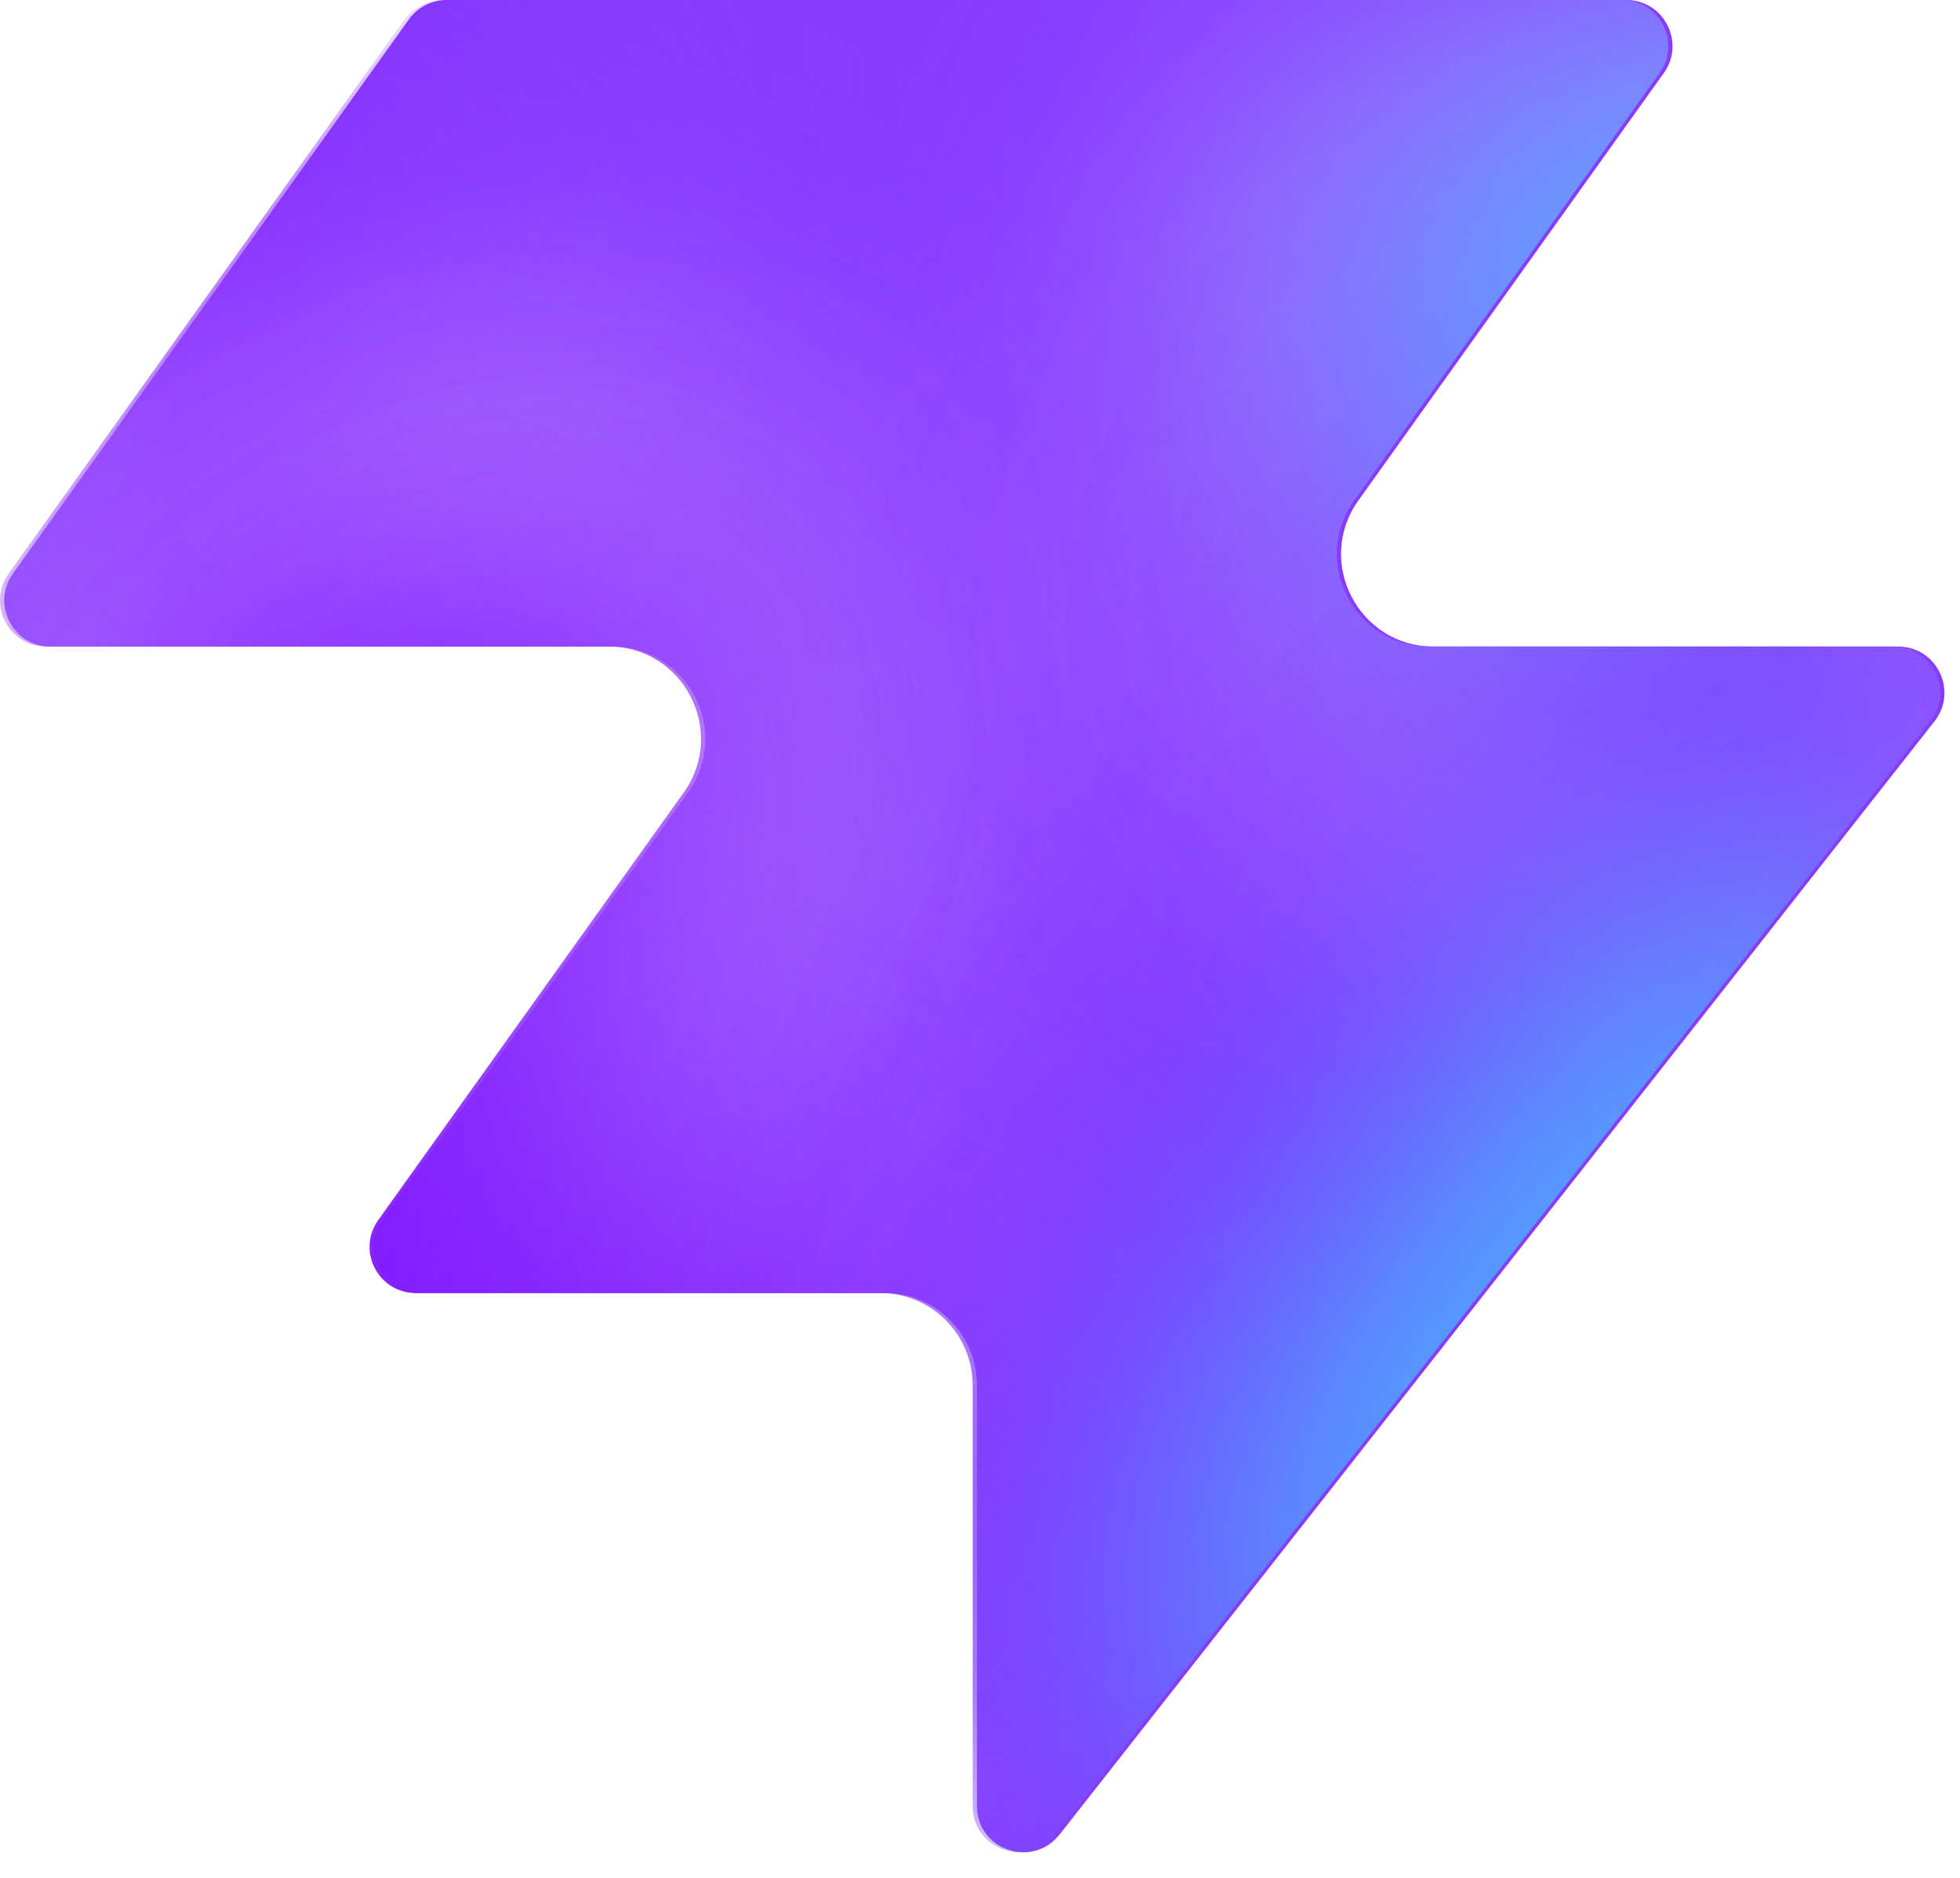
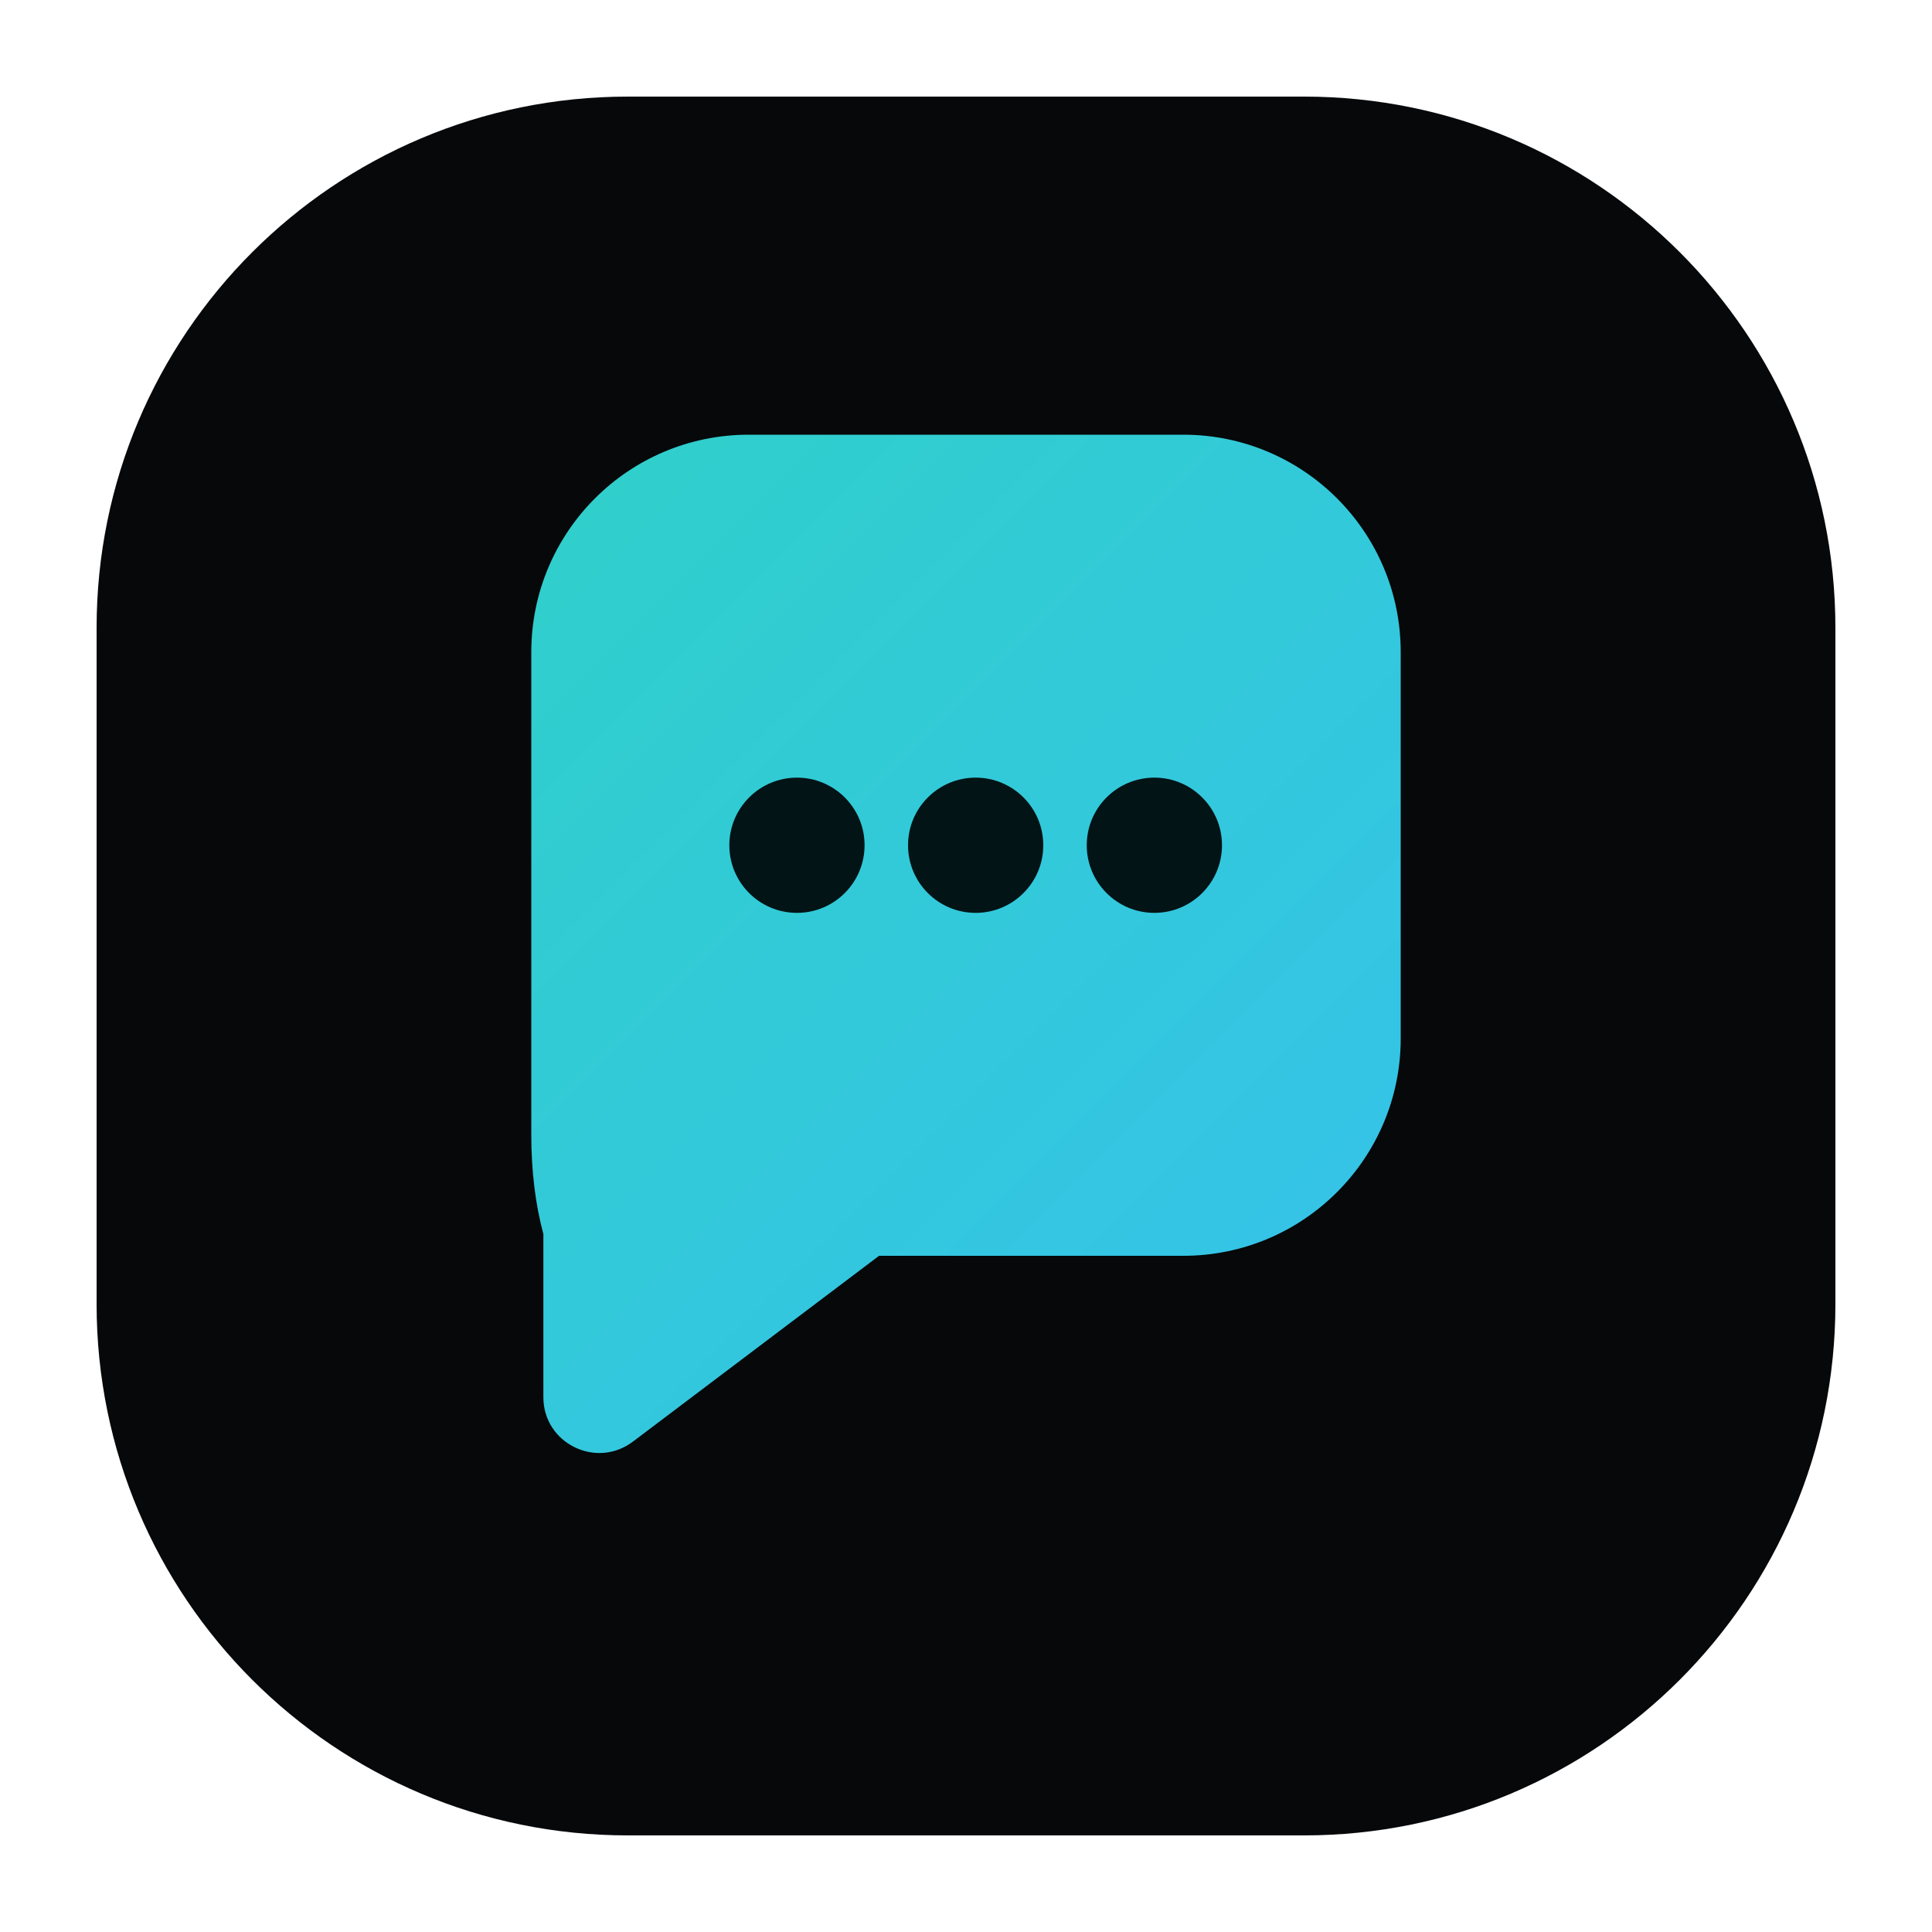
- <svg xmlns="http://www.w3.org/2000/svg" width="48" height="46" fill="none" viewBox="0 0 48 46">
-   <path fill="#863bff" d="M25.946 44.938c-.664.845-2.021.375-2.021-.698V33.937a2.26 2.26 0 0 0-2.262-2.262H10.287c-.92 0-1.456-1.04-.92-1.788l7.48-10.471c1.07-1.497 0-3.578-1.842-3.578H1.237c-.92 0-1.456-1.04-.92-1.788L10.013.474c.214-.297.556-.474.92-.474h28.894c.92 0 1.456 1.04.92 1.788l-7.48 10.471c-1.07 1.498 0 3.579 1.842 3.579h11.377c.943 0 1.473 1.088.89 1.83L25.947 44.94z" style="fill:#863bff;fill:color(display-p3 .525 .23 1);fill-opacity:1" />
-   <mask id="a" width="48" height="46" x="0" y="0" maskUnits="userSpaceOnUse" style="mask-type:alpha">
-     <path fill="#000" d="M25.842 44.938c-.664.844-2.021.375-2.021-.698V33.937a2.26 2.26 0 0 0-2.262-2.262H10.183c-.92 0-1.456-1.04-.92-1.788l7.48-10.471c1.07-1.498 0-3.579-1.842-3.579H1.133c-.92 0-1.456-1.04-.92-1.787L9.91.473c.214-.297.556-.474.92-.474h28.894c.92 0 1.456 1.04.92 1.788l-7.48 10.471c-1.07 1.498 0 3.578 1.842 3.578h11.377c.943 0 1.473 1.088.89 1.832L25.843 44.94z" style="fill:#000;fill-opacity:1" />
-   </mask>
-   <g mask="url(#a)">
-     <g filter="url(#b)">
-       <ellipse cx="5.508" cy="14.704" fill="#ede6ff" rx="5.508" ry="14.704" style="fill:#ede6ff;fill:color(display-p3 .927 .903 1);fill-opacity:1" transform="matrix(.00324 1 1 -.00324 -4.47 31.516)" />
-     </g>
-     <g filter="url(#c)">
-       <ellipse cx="10.399" cy="29.851" fill="#ede6ff" rx="10.399" ry="29.851" style="fill:#ede6ff;fill:color(display-p3 .927 .903 1);fill-opacity:1" transform="matrix(.00324 1 1 -.00324 -39.328 7.883)" />
-     </g>
-     <g filter="url(#d)">
-       <ellipse cx="5.508" cy="30.487" fill="#7e14ff" rx="5.508" ry="30.487" style="fill:#7e14ff;fill:color(display-p3 .492 .077 1);fill-opacity:1" transform="rotate(89.814 -25.913 -14.639)scale(1 -1)" />
-     </g>
-     <g filter="url(#e)">
-       <ellipse cx="5.508" cy="30.599" fill="#7e14ff" rx="5.508" ry="30.599" style="fill:#7e14ff;fill:color(display-p3 .492 .077 1);fill-opacity:1" transform="rotate(89.814 -32.644 -3.334)scale(1 -1)" />
-     </g>
-     <g filter="url(#f)">
-       <ellipse cx="5.508" cy="30.599" fill="#7e14ff" rx="5.508" ry="30.599" style="fill:#7e14ff;fill:color(display-p3 .492 .077 1);fill-opacity:1" transform="matrix(.00324 1 1 -.00324 -34.34 30.47)" />
-     </g>
-     <g filter="url(#g)">
-       <ellipse cx="14.072" cy="22.078" fill="#ede6ff" rx="14.072" ry="22.078" style="fill:#ede6ff;fill:color(display-p3 .927 .903 1);fill-opacity:1" transform="rotate(93.35 24.506 48.493)scale(-1 1)" />
-     </g>
-     <g filter="url(#h)">
-       <ellipse cx="3.47" cy="21.501" fill="#7e14ff" rx="3.47" ry="21.501" style="fill:#7e14ff;fill:color(display-p3 .492 .077 1);fill-opacity:1" transform="rotate(89.009 28.708 47.59)scale(-1 1)" />
-     </g>
-     <g filter="url(#i)">
-       <ellipse cx="3.47" cy="21.501" fill="#7e14ff" rx="3.47" ry="21.501" style="fill:#7e14ff;fill:color(display-p3 .492 .077 1);fill-opacity:1" transform="rotate(89.009 28.708 47.59)scale(-1 1)" />
-     </g>
-     <g filter="url(#j)">
-       <ellipse cx=".387" cy="8.972" fill="#7e14ff" rx="4.407" ry="29.108" style="fill:#7e14ff;fill:color(display-p3 .492 .077 1);fill-opacity:1" transform="rotate(39.51 .387 8.972)" />
-     </g>
-     <g filter="url(#k)">
-       <ellipse cx="47.523" cy="-6.092" fill="#7e14ff" rx="4.407" ry="29.108" style="fill:#7e14ff;fill:color(display-p3 .492 .077 1);fill-opacity:1" transform="rotate(37.892 47.523 -6.092)" />
-     </g>
-     <g filter="url(#l)">
-       <ellipse cx="41.412" cy="6.333" fill="#47bfff" rx="5.971" ry="9.665" style="fill:#47bfff;fill:color(display-p3 .28 .748 1);fill-opacity:1" transform="rotate(37.892 41.412 6.333)" />
-     </g>
-     <g filter="url(#m)">
-       <ellipse cx="-1.879" cy="38.332" fill="#7e14ff" rx="4.407" ry="29.108" style="fill:#7e14ff;fill:color(display-p3 .492 .077 1);fill-opacity:1" transform="rotate(37.892 -1.88 38.332)" />
-     </g>
-     <g filter="url(#n)">
-       <ellipse cx="-1.879" cy="38.332" fill="#7e14ff" rx="4.407" ry="29.108" style="fill:#7e14ff;fill:color(display-p3 .492 .077 1);fill-opacity:1" transform="rotate(37.892 -1.88 38.332)" />
-     </g>
-     <g filter="url(#o)">
-       <ellipse cx="35.651" cy="29.907" fill="#7e14ff" rx="4.407" ry="29.108" style="fill:#7e14ff;fill:color(display-p3 .492 .077 1);fill-opacity:1" transform="rotate(37.892 35.651 29.907)" />
-     </g>
-     <g filter="url(#p)">
-       <ellipse cx="38.418" cy="32.4" fill="#47bfff" rx="5.971" ry="15.297" style="fill:#47bfff;fill:color(display-p3 .28 .748 1);fill-opacity:1" transform="rotate(37.892 38.418 32.4)" />
-     </g>
-   </g>
+ <svg xmlns="http://www.w3.org/2000/svg" viewBox="0 0 40 40" fill="none">
  <defs>
-     <filter id="b" width="60.045" height="41.654" x="-19.77" y="16.149" color-interpolation-filters="sRGB" filterUnits="userSpaceOnUse">
-       <feFlood flood-opacity="0" result="BackgroundImageFix" />
-       <feBlend in="SourceGraphic" in2="BackgroundImageFix" result="shape" />
-       <feGaussianBlur result="effect1_foregroundBlur_2002_17158" stdDeviation="7.659" />
-     </filter>
-     <filter id="c" width="90.34" height="51.437" x="-54.613" y="-7.533" color-interpolation-filters="sRGB" filterUnits="userSpaceOnUse">
-       <feFlood flood-opacity="0" result="BackgroundImageFix" />
-       <feBlend in="SourceGraphic" in2="BackgroundImageFix" result="shape" />
-       <feGaussianBlur result="effect1_foregroundBlur_2002_17158" stdDeviation="7.659" />
-     </filter>
-     <filter id="d" width="79.355" height="29.4" x="-49.64" y="2.03" color-interpolation-filters="sRGB" filterUnits="userSpaceOnUse">
-       <feFlood flood-opacity="0" result="BackgroundImageFix" />
-       <feBlend in="SourceGraphic" in2="BackgroundImageFix" result="shape" />
-       <feGaussianBlur result="effect1_foregroundBlur_2002_17158" stdDeviation="4.596" />
-     </filter>
-     <filter id="e" width="79.579" height="29.4" x="-45.045" y="20.029" color-interpolation-filters="sRGB" filterUnits="userSpaceOnUse">
-       <feFlood flood-opacity="0" result="BackgroundImageFix" />
-       <feBlend in="SourceGraphic" in2="BackgroundImageFix" result="shape" />
-       <feGaussianBlur result="effect1_foregroundBlur_2002_17158" stdDeviation="4.596" />
-     </filter>
-     <filter id="f" width="79.579" height="29.4" x="-43.513" y="21.178" color-interpolation-filters="sRGB" filterUnits="userSpaceOnUse">
-       <feFlood flood-opacity="0" result="BackgroundImageFix" />
-       <feBlend in="SourceGraphic" in2="BackgroundImageFix" result="shape" />
-       <feGaussianBlur result="effect1_foregroundBlur_2002_17158" stdDeviation="4.596" />
-     </filter>
-     <filter id="g" width="74.749" height="58.852" x="15.756" y="-17.901" color-interpolation-filters="sRGB" filterUnits="userSpaceOnUse">
-       <feFlood flood-opacity="0" result="BackgroundImageFix" />
-       <feBlend in="SourceGraphic" in2="BackgroundImageFix" result="shape" />
-       <feGaussianBlur result="effect1_foregroundBlur_2002_17158" stdDeviation="7.659" />
-     </filter>
-     <filter id="h" width="61.377" height="25.362" x="23.548" y="2.284" color-interpolation-filters="sRGB" filterUnits="userSpaceOnUse">
-       <feFlood flood-opacity="0" result="BackgroundImageFix" />
-       <feBlend in="SourceGraphic" in2="BackgroundImageFix" result="shape" />
-       <feGaussianBlur result="effect1_foregroundBlur_2002_17158" stdDeviation="4.596" />
-     </filter>
-     <filter id="i" width="61.377" height="25.362" x="23.548" y="2.284" color-interpolation-filters="sRGB" filterUnits="userSpaceOnUse">
-       <feFlood flood-opacity="0" result="BackgroundImageFix" />
-       <feBlend in="SourceGraphic" in2="BackgroundImageFix" result="shape" />
-       <feGaussianBlur result="effect1_foregroundBlur_2002_17158" stdDeviation="4.596" />
-     </filter>
-     <filter id="j" width="56.045" height="63.649" x="-27.636" y="-22.853" color-interpolation-filters="sRGB" filterUnits="userSpaceOnUse">
-       <feFlood flood-opacity="0" result="BackgroundImageFix" />
-       <feBlend in="SourceGraphic" in2="BackgroundImageFix" result="shape" />
-       <feGaussianBlur result="effect1_foregroundBlur_2002_17158" stdDeviation="4.596" />
-     </filter>
-     <filter id="k" width="54.814" height="64.646" x="20.116" y="-38.415" color-interpolation-filters="sRGB" filterUnits="userSpaceOnUse">
-       <feFlood flood-opacity="0" result="BackgroundImageFix" />
-       <feBlend in="SourceGraphic" in2="BackgroundImageFix" result="shape" />
-       <feGaussianBlur result="effect1_foregroundBlur_2002_17158" stdDeviation="4.596" />
-     </filter>
-     <filter id="l" width="33.541" height="35.313" x="24.641" y="-11.323" color-interpolation-filters="sRGB" filterUnits="userSpaceOnUse">
-       <feFlood flood-opacity="0" result="BackgroundImageFix" />
-       <feBlend in="SourceGraphic" in2="BackgroundImageFix" result="shape" />
-       <feGaussianBlur result="effect1_foregroundBlur_2002_17158" stdDeviation="4.596" />
-     </filter>
-     <filter id="m" width="54.814" height="64.646" x="-29.286" y="6.009" color-interpolation-filters="sRGB" filterUnits="userSpaceOnUse">
-       <feFlood flood-opacity="0" result="BackgroundImageFix" />
-       <feBlend in="SourceGraphic" in2="BackgroundImageFix" result="shape" />
-       <feGaussianBlur result="effect1_foregroundBlur_2002_17158" stdDeviation="4.596" />
-     </filter>
-     <filter id="n" width="54.814" height="64.646" x="-29.286" y="6.009" color-interpolation-filters="sRGB" filterUnits="userSpaceOnUse">
-       <feFlood flood-opacity="0" result="BackgroundImageFix" />
-       <feBlend in="SourceGraphic" in2="BackgroundImageFix" result="shape" />
-       <feGaussianBlur result="effect1_foregroundBlur_2002_17158" stdDeviation="4.596" />
-     </filter>
-     <filter id="o" width="54.814" height="64.646" x="8.244" y="-2.416" color-interpolation-filters="sRGB" filterUnits="userSpaceOnUse">
-       <feFlood flood-opacity="0" result="BackgroundImageFix" />
-       <feBlend in="SourceGraphic" in2="BackgroundImageFix" result="shape" />
-       <feGaussianBlur result="effect1_foregroundBlur_2002_17158" stdDeviation="4.596" />
-     </filter>
-     <filter id="p" width="39.409" height="43.623" x="18.713" y="10.588" color-interpolation-filters="sRGB" filterUnits="userSpaceOnUse">
-       <feFlood flood-opacity="0" result="BackgroundImageFix" />
-       <feBlend in="SourceGraphic" in2="BackgroundImageFix" result="shape" />
-       <feGaussianBlur result="effect1_foregroundBlur_2002_17158" stdDeviation="4.596" />
-     </filter>
+     <linearGradient id="vanni-fav-grad" x1="4" y1="4" x2="36" y2="36" gradientUnits="userSpaceOnUse">
+       <stop offset="0%" stop-color="#2DD4BF" />
+       <stop offset="100%" stop-color="#38BDF8" />
+     </linearGradient>
  </defs>
+   <rect x="2" y="2" width="36" height="36" rx="11" fill="#06080A" />
+   <path d="M11 13.5C11 11.015 13.015 9 15.5 9H24.5C26.985 9 29 11.015 29 13.5V21.5C29 23.985 26.985 26 24.5 26H18.2L13.1 29.85C12.34 30.42 11.25 29.88 11.25 28.93V25.55C11.08 24.92 11 24.22 11 23.5V13.5Z" fill="url(#vanni-fav-grad)" />
+   <circle cx="16.5" cy="17.5" r="1.4" fill="#031416" />
+   <circle cx="20.2" cy="17.5" r="1.4" fill="#031416" />
+   <circle cx="23.9" cy="17.5" r="1.4" fill="#031416" />
</svg>
